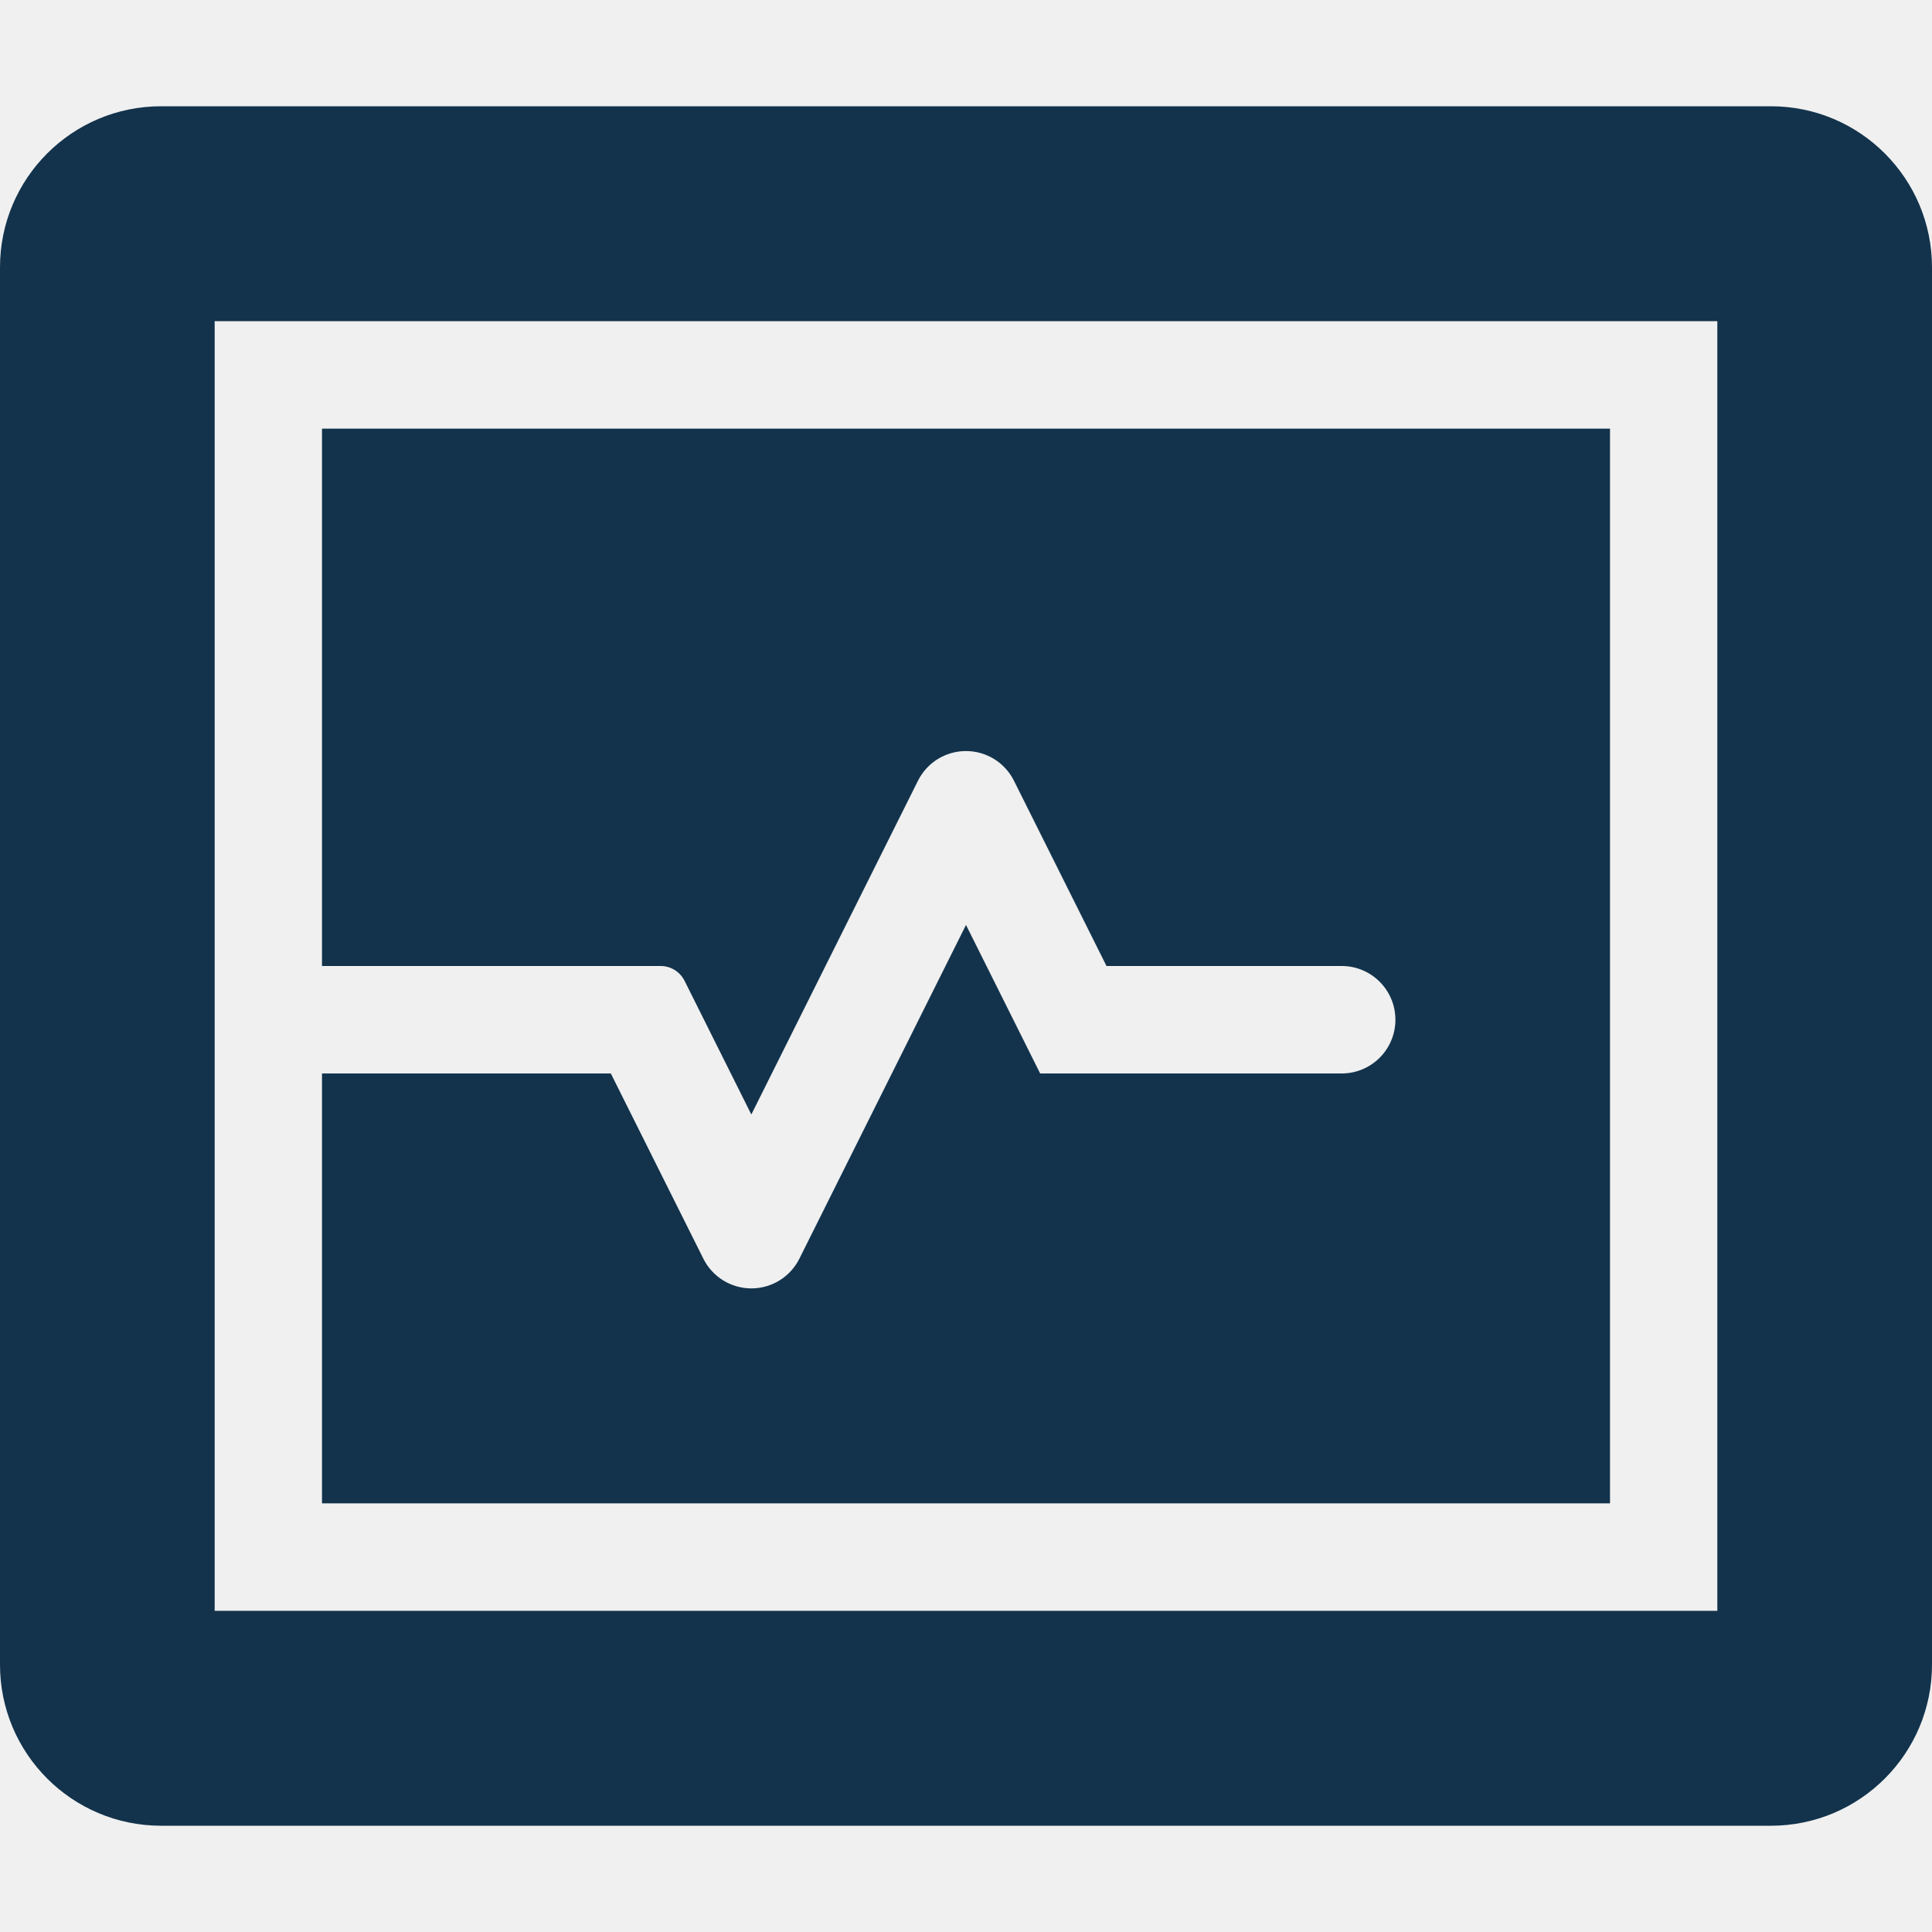
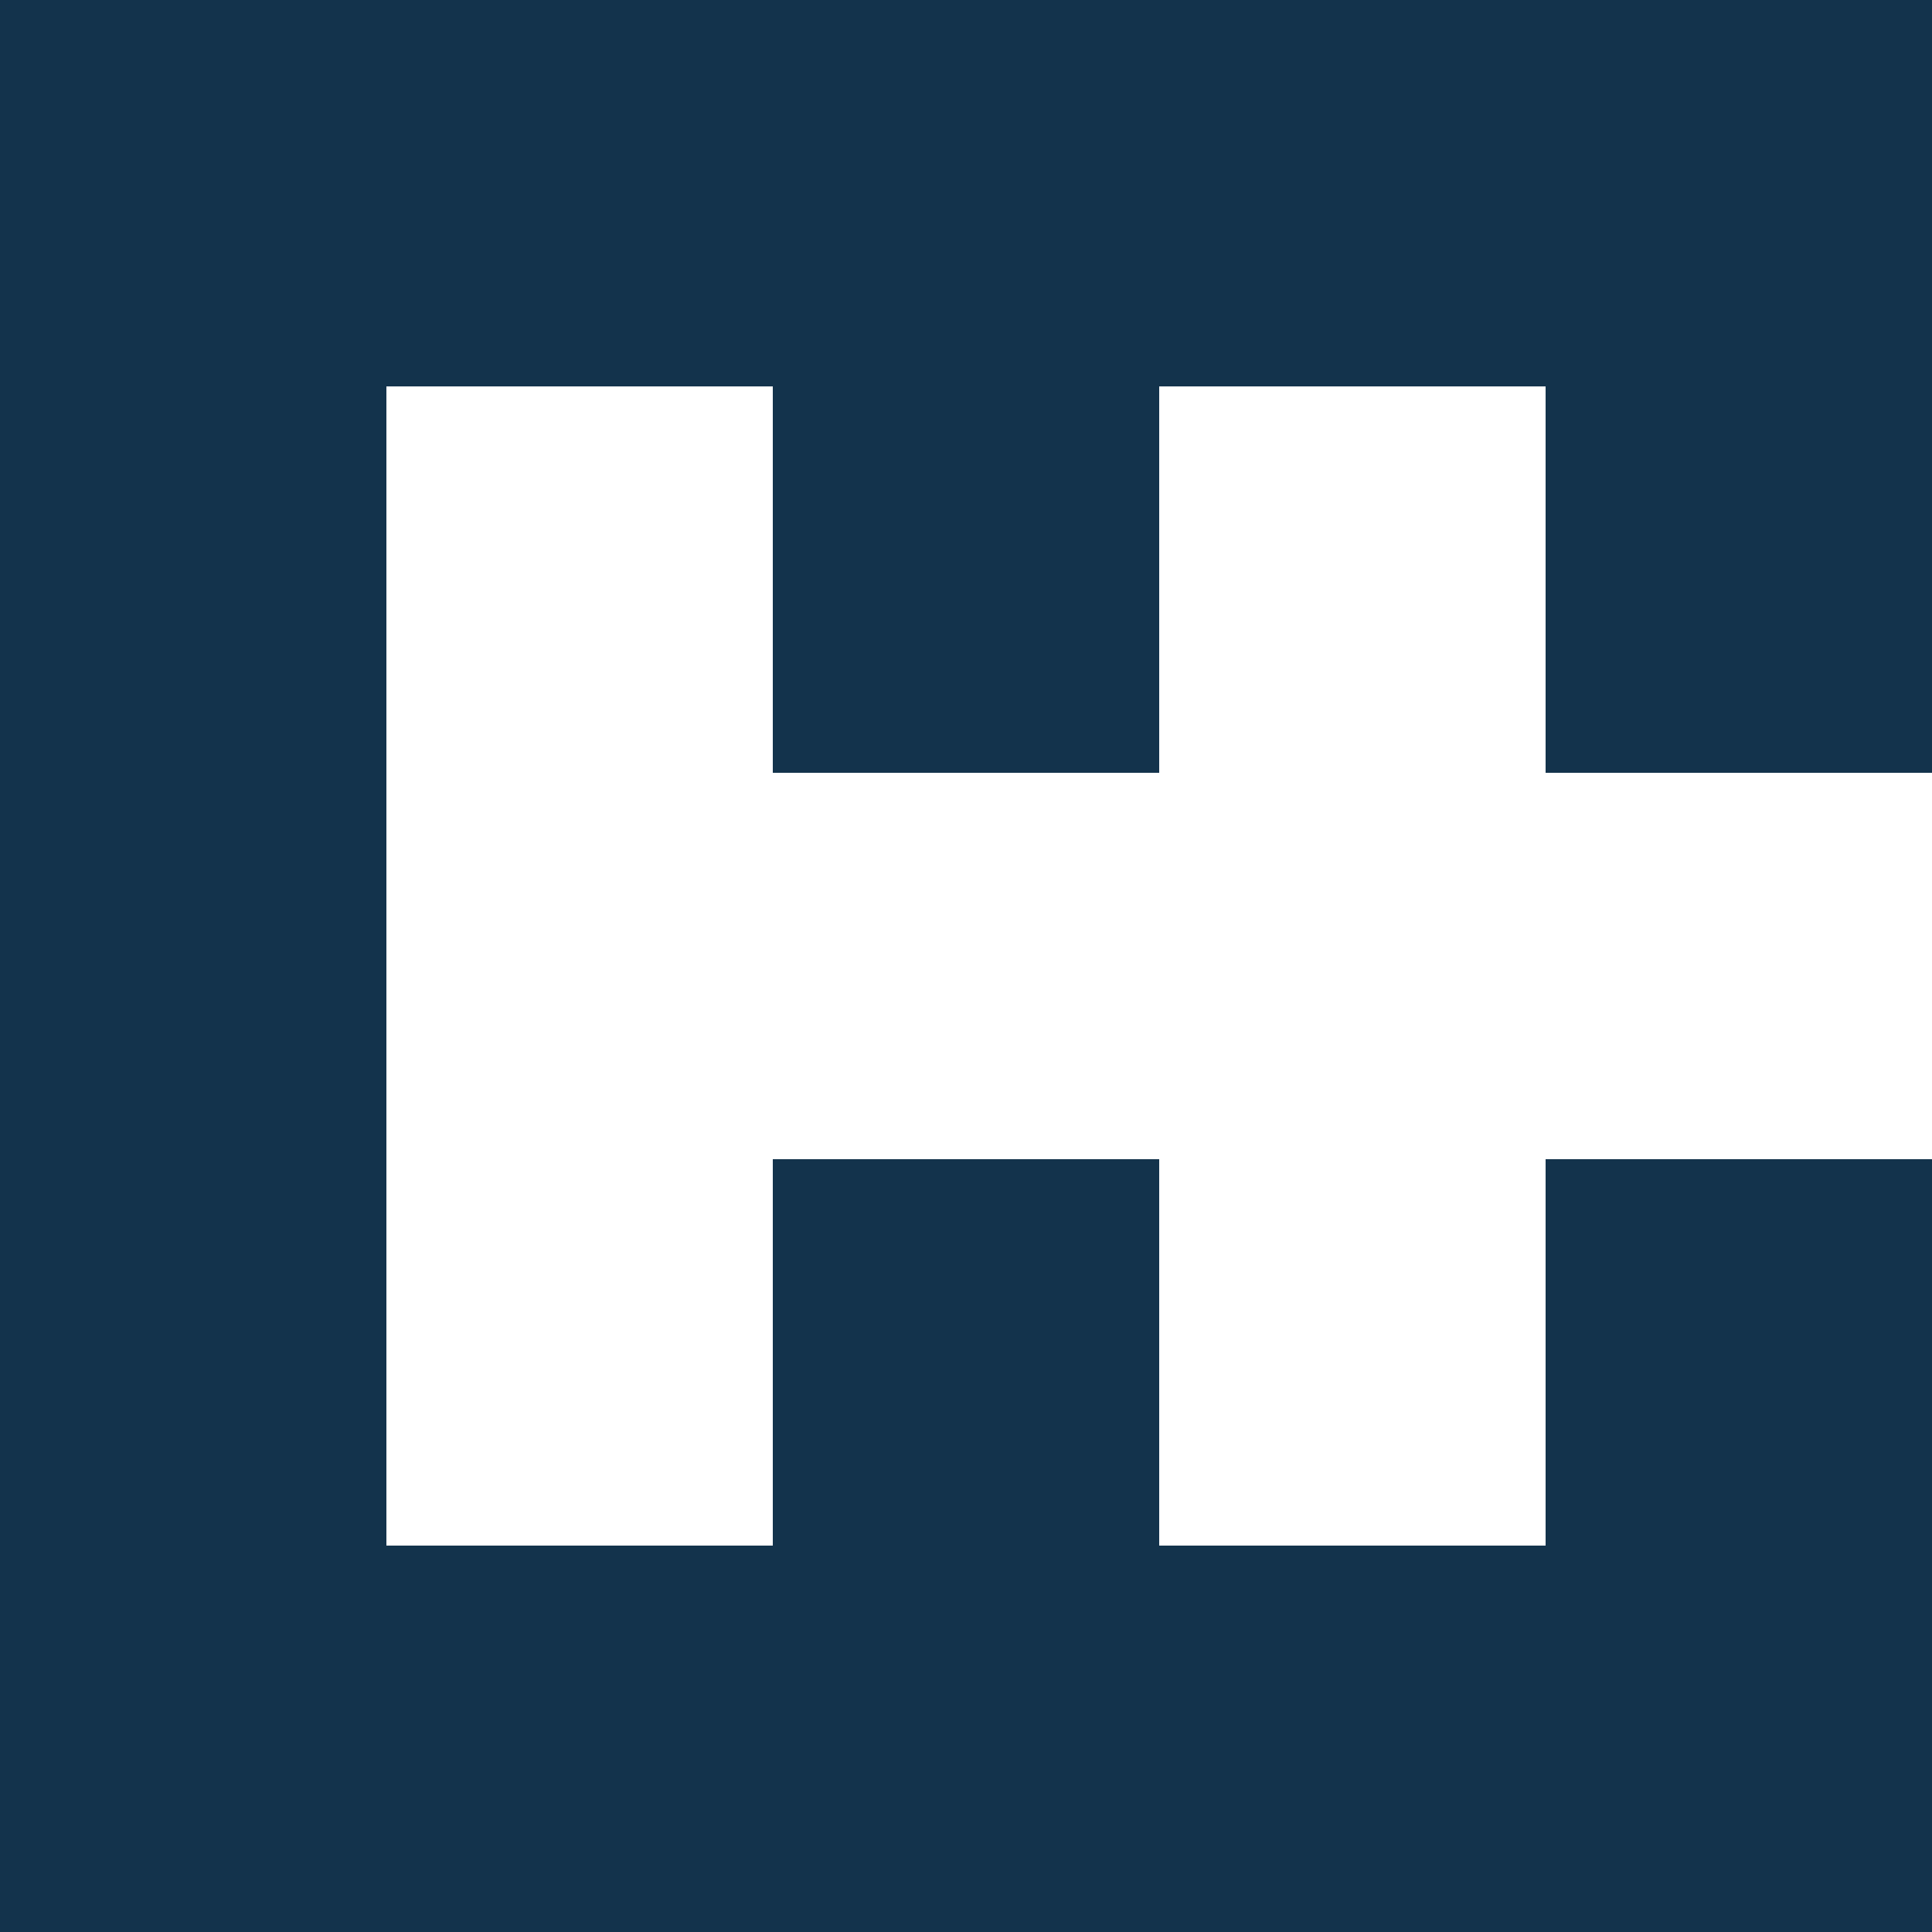
- <svg xmlns="http://www.w3.org/2000/svg" viewBox="0 0 800 800">
-   <path fill="#13334c" d="M666.67,177.5H133.33V400H273.54a11.08,11.08,0,0,1,9.93,6.15l27.64,55.34,69-138.2a22.21,22.21,0,0,1,39.75,0L458.18,400h97.38a22.25,22.25,0,0,1,0,44.5H430.71L400,383l-69,138.2a22.21,22.21,0,0,1-39.75,0L252.93,444.5H133.33v178H666.67ZM733.33,44H66.67A66.71,66.71,0,0,0,0,110.75v578.5A66.71,66.71,0,0,0,66.67,756H733.33A66.71,66.71,0,0,0,800,689.25V110.75A66.71,66.71,0,0,0,733.33,44ZM711.11,667H88.89V133H711.11Z" />
+ <svg xmlns="http://www.w3.org/2000/svg" viewBox="0 0 800 800" version="1.1">
+   <rect id="Rectangle" fill="#13334C" x="0" y="0" width="800" height="800" />
+   <path d="M640,480 L640,640 L480,640 L480,480 L320,480 L320,640 L160,640 L160,160 L320,160 L320,320 L480,320 L480,160 L640,160 L640,320 L800,320 L800,480 L640,480 Z" id="Combined-Shape" fill="#FFFFFF" />
</svg>
